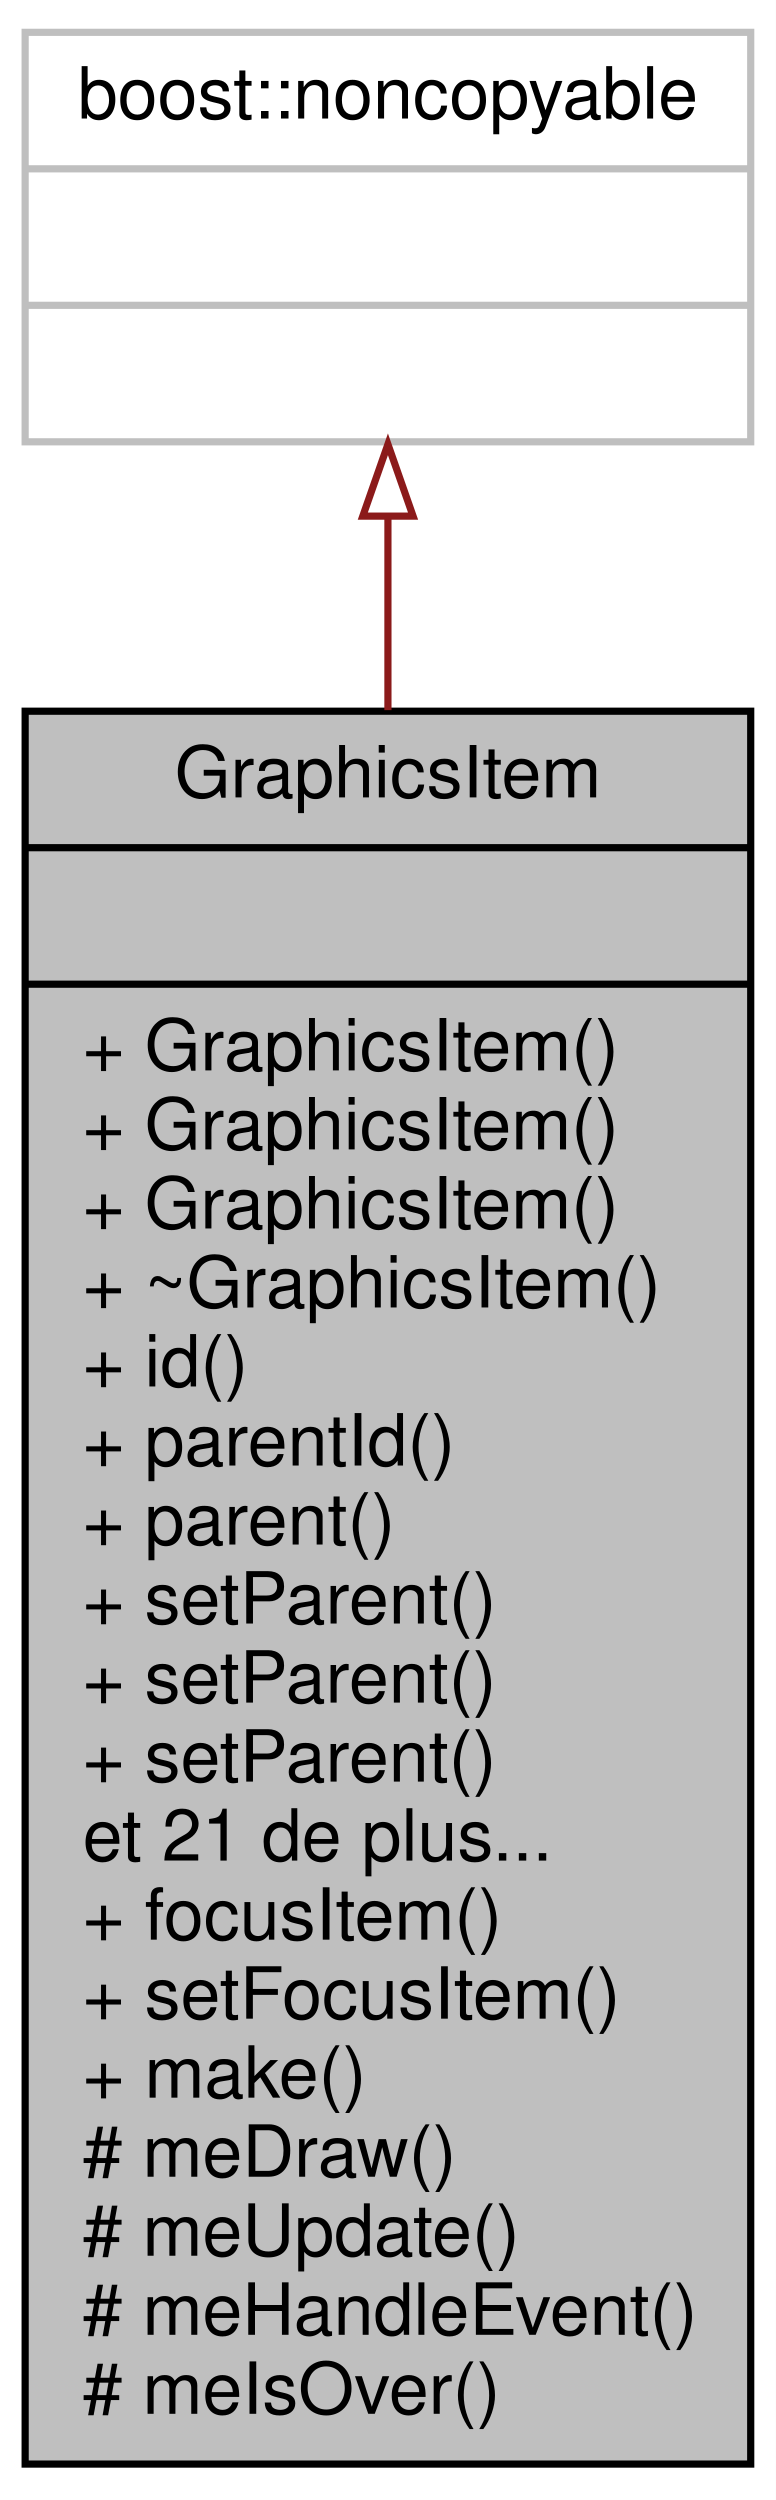
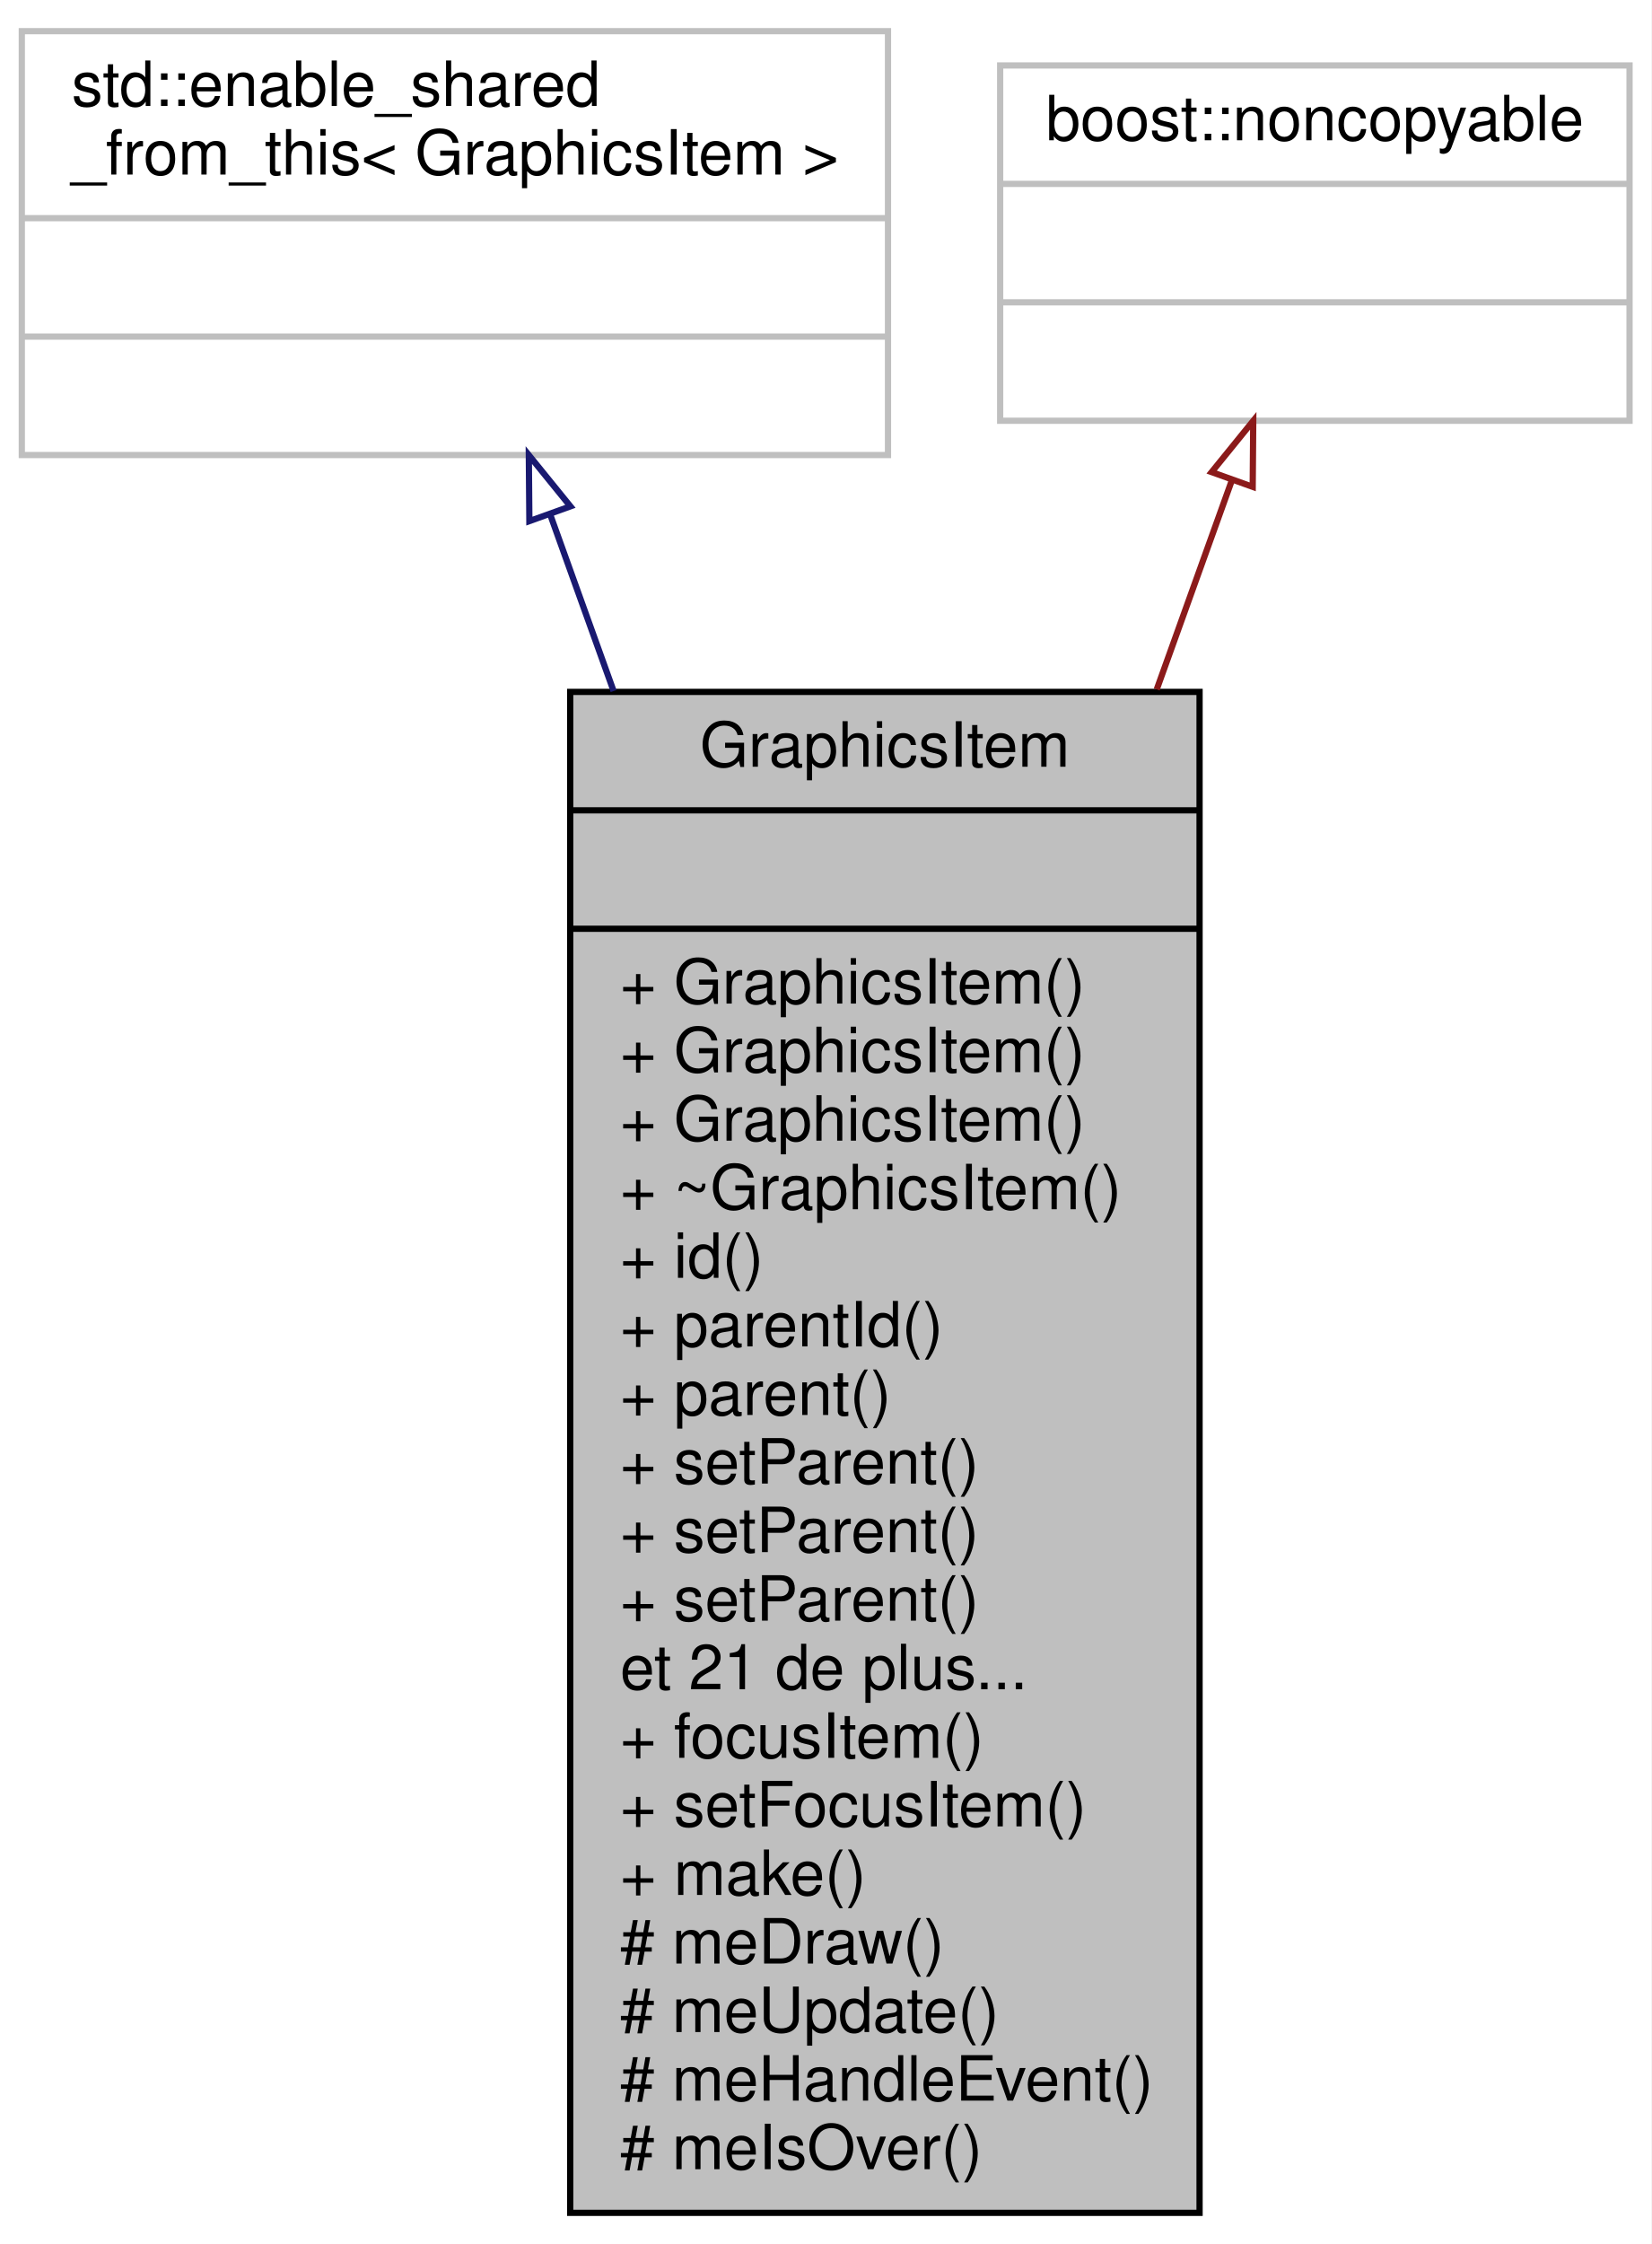
- <svg xmlns="http://www.w3.org/2000/svg" width="108pt" height="348pt" viewBox="0.00 0.00 108.00 348.00">
-   <g id="graph0" class="graph" transform="scale(1 1) rotate(0) translate(4 344)">
-     <polygon fill="white" stroke="none" points="-4,4 -4,-344 104,-344 104,4 -4,4" />
+ <svg xmlns="http://www.w3.org/2000/svg" width="265pt" height="360pt" viewBox="0.00 0.00 265.00 360.00">
+   <g id="graph0" class="graph" transform="scale(1 1) rotate(0) translate(4 356)">
+     <polygon fill="white" stroke="none" points="-4,4 -4,-356 261,-356 261,4 -4,4" />
    <g id="node1" class="node">
-       <polygon fill="#bfbfbf" stroke="black" points="-0.5,-1 -0.5,-245 100.5,-245 100.5,-1 -0.5,-1" />
-       <text text-anchor="middle" x="50" y="-233" font-family="Helvetica,sans-Serif" font-size="10.00">GraphicsItem</text>
-       <polyline fill="none" stroke="black" points="-0.5,-226 100.5,-226 " />
-       <text text-anchor="middle" x="50" y="-214" font-family="Helvetica,sans-Serif" font-size="10.00"> </text>
-       <polyline fill="none" stroke="black" points="-0.5,-207 100.5,-207 " />
-       <text text-anchor="start" x="7.5" y="-195" font-family="Helvetica,sans-Serif" font-size="10.00">+ GraphicsItem()</text>
-       <text text-anchor="start" x="7.5" y="-184" font-family="Helvetica,sans-Serif" font-size="10.00">+ GraphicsItem()</text>
-       <text text-anchor="start" x="7.5" y="-173" font-family="Helvetica,sans-Serif" font-size="10.00">+ GraphicsItem()</text>
-       <text text-anchor="start" x="7.5" y="-162" font-family="Helvetica,sans-Serif" font-size="10.00">+ ~GraphicsItem()</text>
-       <text text-anchor="start" x="7.5" y="-151" font-family="Helvetica,sans-Serif" font-size="10.00">+ id()</text>
-       <text text-anchor="start" x="7.5" y="-140" font-family="Helvetica,sans-Serif" font-size="10.00">+ parentId()</text>
-       <text text-anchor="start" x="7.5" y="-129" font-family="Helvetica,sans-Serif" font-size="10.00">+ parent()</text>
-       <text text-anchor="start" x="7.5" y="-118" font-family="Helvetica,sans-Serif" font-size="10.00">+ setParent()</text>
-       <text text-anchor="start" x="7.5" y="-107" font-family="Helvetica,sans-Serif" font-size="10.00">+ setParent()</text>
-       <text text-anchor="start" x="7.5" y="-96" font-family="Helvetica,sans-Serif" font-size="10.00">+ setParent()</text>
-       <text text-anchor="start" x="7.5" y="-85" font-family="Helvetica,sans-Serif" font-size="10.00">et 21 de plus...</text>
-       <text text-anchor="start" x="7.5" y="-74" font-family="Helvetica,sans-Serif" font-size="10.00">+ focusItem()</text>
-       <text text-anchor="start" x="7.5" y="-63" font-family="Helvetica,sans-Serif" font-size="10.00">+ setFocusItem()</text>
-       <text text-anchor="start" x="7.5" y="-52" font-family="Helvetica,sans-Serif" font-size="10.00">+ make()</text>
-       <text text-anchor="start" x="7.5" y="-41" font-family="Helvetica,sans-Serif" font-size="10.00"># meDraw()</text>
-       <text text-anchor="start" x="7.5" y="-30" font-family="Helvetica,sans-Serif" font-size="10.00"># meUpdate()</text>
-       <text text-anchor="start" x="7.5" y="-19" font-family="Helvetica,sans-Serif" font-size="10.00"># meHandleEvent()</text>
-       <text text-anchor="start" x="7.5" y="-8" font-family="Helvetica,sans-Serif" font-size="10.00"># meIsOver()</text>
+       <polygon fill="#bfbfbf" stroke="black" points="87.5,-1 87.5,-245 188.5,-245 188.5,-1 87.5,-1" />
+       <text text-anchor="middle" x="138" y="-233" font-family="Helvetica,sans-Serif" font-size="10.00">GraphicsItem</text>
+       <polyline fill="none" stroke="black" points="87.5,-226 188.5,-226 " />
+       <text text-anchor="middle" x="138" y="-214" font-family="Helvetica,sans-Serif" font-size="10.00"> </text>
+       <polyline fill="none" stroke="black" points="87.5,-207 188.5,-207 " />
+       <text text-anchor="start" x="95.5" y="-195" font-family="Helvetica,sans-Serif" font-size="10.00">+ GraphicsItem()</text>
+       <text text-anchor="start" x="95.5" y="-184" font-family="Helvetica,sans-Serif" font-size="10.00">+ GraphicsItem()</text>
+       <text text-anchor="start" x="95.5" y="-173" font-family="Helvetica,sans-Serif" font-size="10.00">+ GraphicsItem()</text>
+       <text text-anchor="start" x="95.5" y="-162" font-family="Helvetica,sans-Serif" font-size="10.00">+ ~GraphicsItem()</text>
+       <text text-anchor="start" x="95.5" y="-151" font-family="Helvetica,sans-Serif" font-size="10.00">+ id()</text>
+       <text text-anchor="start" x="95.5" y="-140" font-family="Helvetica,sans-Serif" font-size="10.00">+ parentId()</text>
+       <text text-anchor="start" x="95.5" y="-129" font-family="Helvetica,sans-Serif" font-size="10.00">+ parent()</text>
+       <text text-anchor="start" x="95.5" y="-118" font-family="Helvetica,sans-Serif" font-size="10.00">+ setParent()</text>
+       <text text-anchor="start" x="95.5" y="-107" font-family="Helvetica,sans-Serif" font-size="10.00">+ setParent()</text>
+       <text text-anchor="start" x="95.5" y="-96" font-family="Helvetica,sans-Serif" font-size="10.00">+ setParent()</text>
+       <text text-anchor="start" x="95.5" y="-85" font-family="Helvetica,sans-Serif" font-size="10.00">et 21 de plus...</text>
+       <text text-anchor="start" x="95.5" y="-74" font-family="Helvetica,sans-Serif" font-size="10.00">+ focusItem()</text>
+       <text text-anchor="start" x="95.5" y="-63" font-family="Helvetica,sans-Serif" font-size="10.00">+ setFocusItem()</text>
+       <text text-anchor="start" x="95.5" y="-52" font-family="Helvetica,sans-Serif" font-size="10.00">+ make()</text>
+       <text text-anchor="start" x="95.5" y="-41" font-family="Helvetica,sans-Serif" font-size="10.00"># meDraw()</text>
+       <text text-anchor="start" x="95.5" y="-30" font-family="Helvetica,sans-Serif" font-size="10.00"># meUpdate()</text>
+       <text text-anchor="start" x="95.5" y="-19" font-family="Helvetica,sans-Serif" font-size="10.00"># meHandleEvent()</text>
+       <text text-anchor="start" x="95.5" y="-8" font-family="Helvetica,sans-Serif" font-size="10.00"># meIsOver()</text>
    </g>
    <g id="node2" class="node">
-       <polygon fill="white" stroke="#bfbfbf" points="-0.5,-282.5 -0.5,-339.5 100.5,-339.5 100.5,-282.5 -0.5,-282.5" />
-       <text text-anchor="middle" x="50" y="-327.5" font-family="Helvetica,sans-Serif" font-size="10.00">boost::noncopyable</text>
-       <polyline fill="none" stroke="#bfbfbf" points="-0.5,-320.5 100.5,-320.5 " />
-       <text text-anchor="middle" x="50" y="-308.5" font-family="Helvetica,sans-Serif" font-size="10.00"> </text>
-       <polyline fill="none" stroke="#bfbfbf" points="-0.5,-301.5 100.5,-301.5 " />
-       <text text-anchor="middle" x="50" y="-289.5" font-family="Helvetica,sans-Serif" font-size="10.00"> </text>
+       <polygon fill="white" stroke="#bfbfbf" points="-0.5,-283 -0.5,-351 138.5,-351 138.5,-283 -0.5,-283" />
+       <text text-anchor="start" x="7.5" y="-339" font-family="Helvetica,sans-Serif" font-size="10.00">std::enable_shared</text>
+       <text text-anchor="middle" x="69" y="-328" font-family="Helvetica,sans-Serif" font-size="10.00">_from_this&lt; GraphicsItem &gt;</text>
+       <polyline fill="none" stroke="#bfbfbf" points="-0.5,-321 138.5,-321 " />
+       <text text-anchor="middle" x="69" y="-309" font-family="Helvetica,sans-Serif" font-size="10.00"> </text>
+       <polyline fill="none" stroke="#bfbfbf" points="-0.5,-302 138.5,-302 " />
+       <text text-anchor="middle" x="69" y="-290" font-family="Helvetica,sans-Serif" font-size="10.00"> </text>
    </g>
    <g id="edge1" class="edge">
-       <path fill="none" stroke="#8b1a1a" d="M50,-271.933C50,-263.741 50,-254.663 50,-245.15" />
-       <polygon fill="none" stroke="#8b1a1a" points="46.5,-272.154 50,-282.154 53.5,-272.154 46.5,-272.154" />
+       <path fill="none" stroke="midnightblue" d="M84.269,-273.514C87.412,-264.767 90.868,-255.148 94.466,-245.138" />
+       <polygon fill="none" stroke="midnightblue" points="80.95,-272.4 80.862,-282.994 87.537,-274.767 80.95,-272.4" />
+     </g>
+     <g id="node3" class="node">
+       <polygon fill="white" stroke="#bfbfbf" points="156.5,-288.5 156.5,-345.5 257.5,-345.5 257.5,-288.5 156.5,-288.5" />
+       <text text-anchor="middle" x="207" y="-333.5" font-family="Helvetica,sans-Serif" font-size="10.00">boost::noncopyable</text>
+       <polyline fill="none" stroke="#bfbfbf" points="156.5,-326.5 257.5,-326.5 " />
+       <text text-anchor="middle" x="207" y="-314.5" font-family="Helvetica,sans-Serif" font-size="10.00"> </text>
+       <polyline fill="none" stroke="#bfbfbf" points="156.5,-307.5 257.5,-307.5 " />
+       <text text-anchor="middle" x="207" y="-295.5" font-family="Helvetica,sans-Serif" font-size="10.00"> </text>
+     </g>
+     <g id="edge2" class="edge">
+       <path fill="none" stroke="#8b1a1a" d="M193.681,-278.94C190.069,-268.889 185.952,-257.431 181.628,-245.401" />
+       <polygon fill="none" stroke="#8b1a1a" points="190.438,-280.264 197.114,-288.491 197.026,-277.897 190.438,-280.264" />
    </g>
  </g>
</svg>
